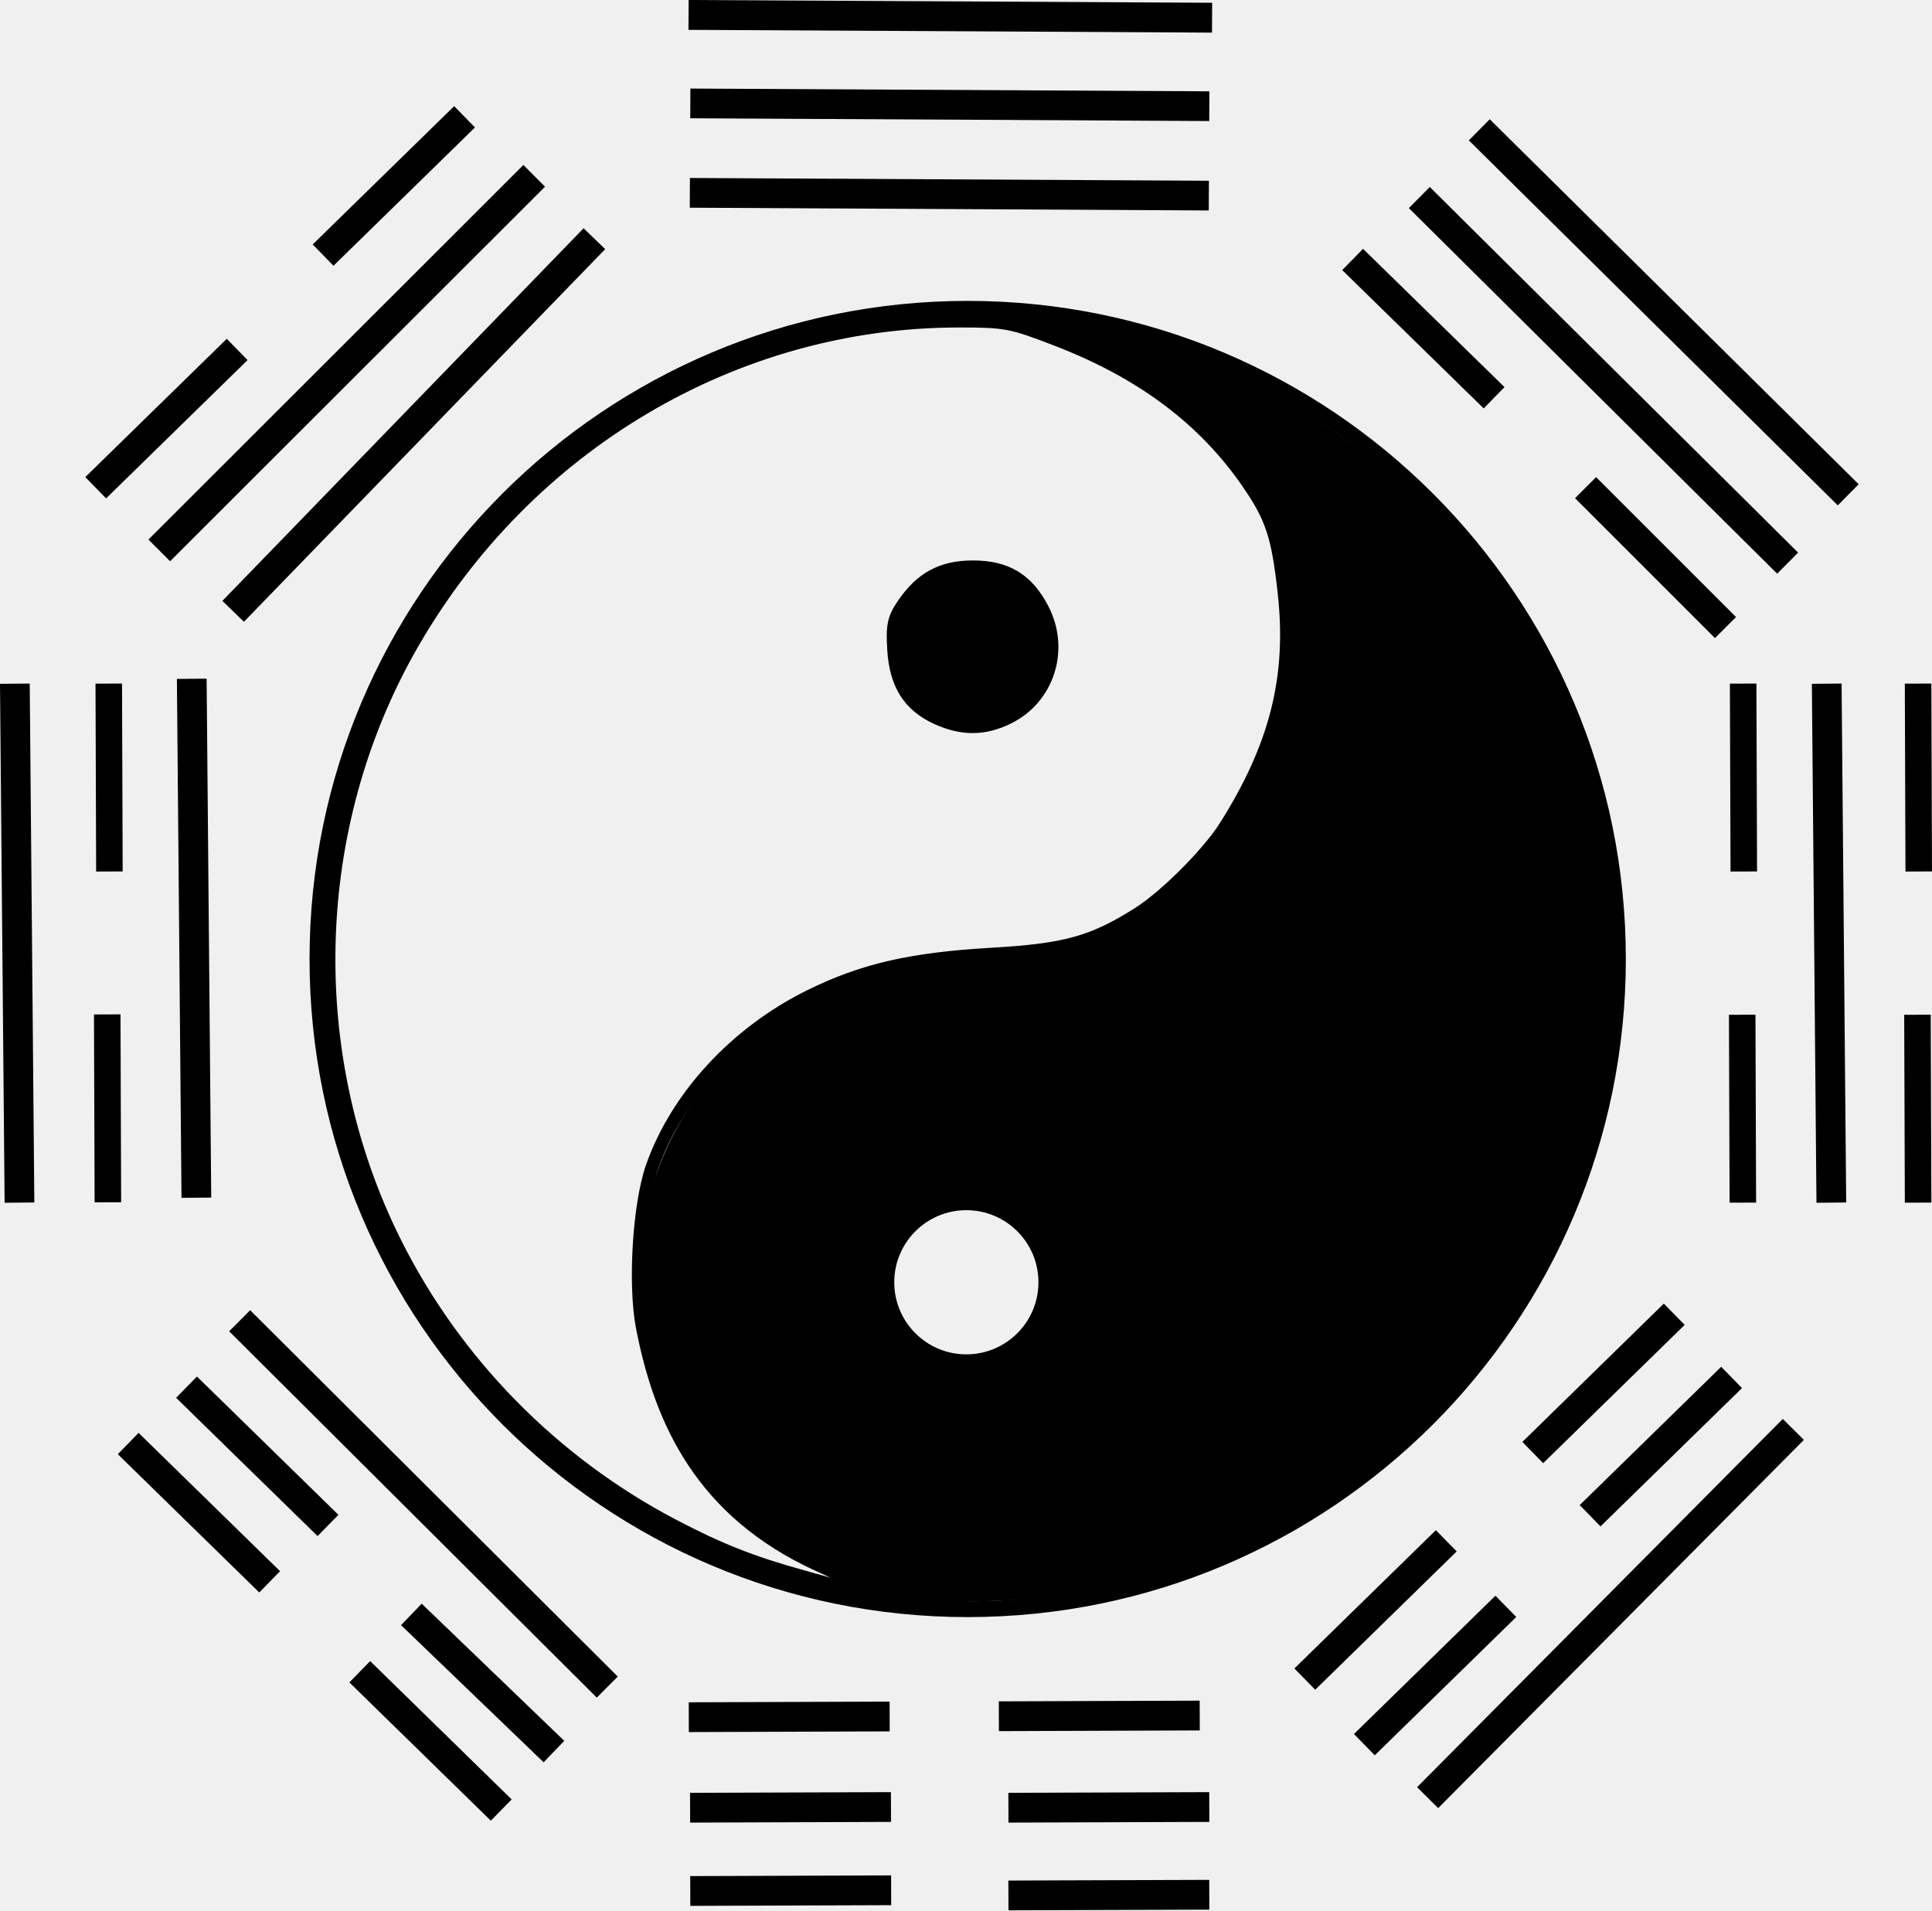
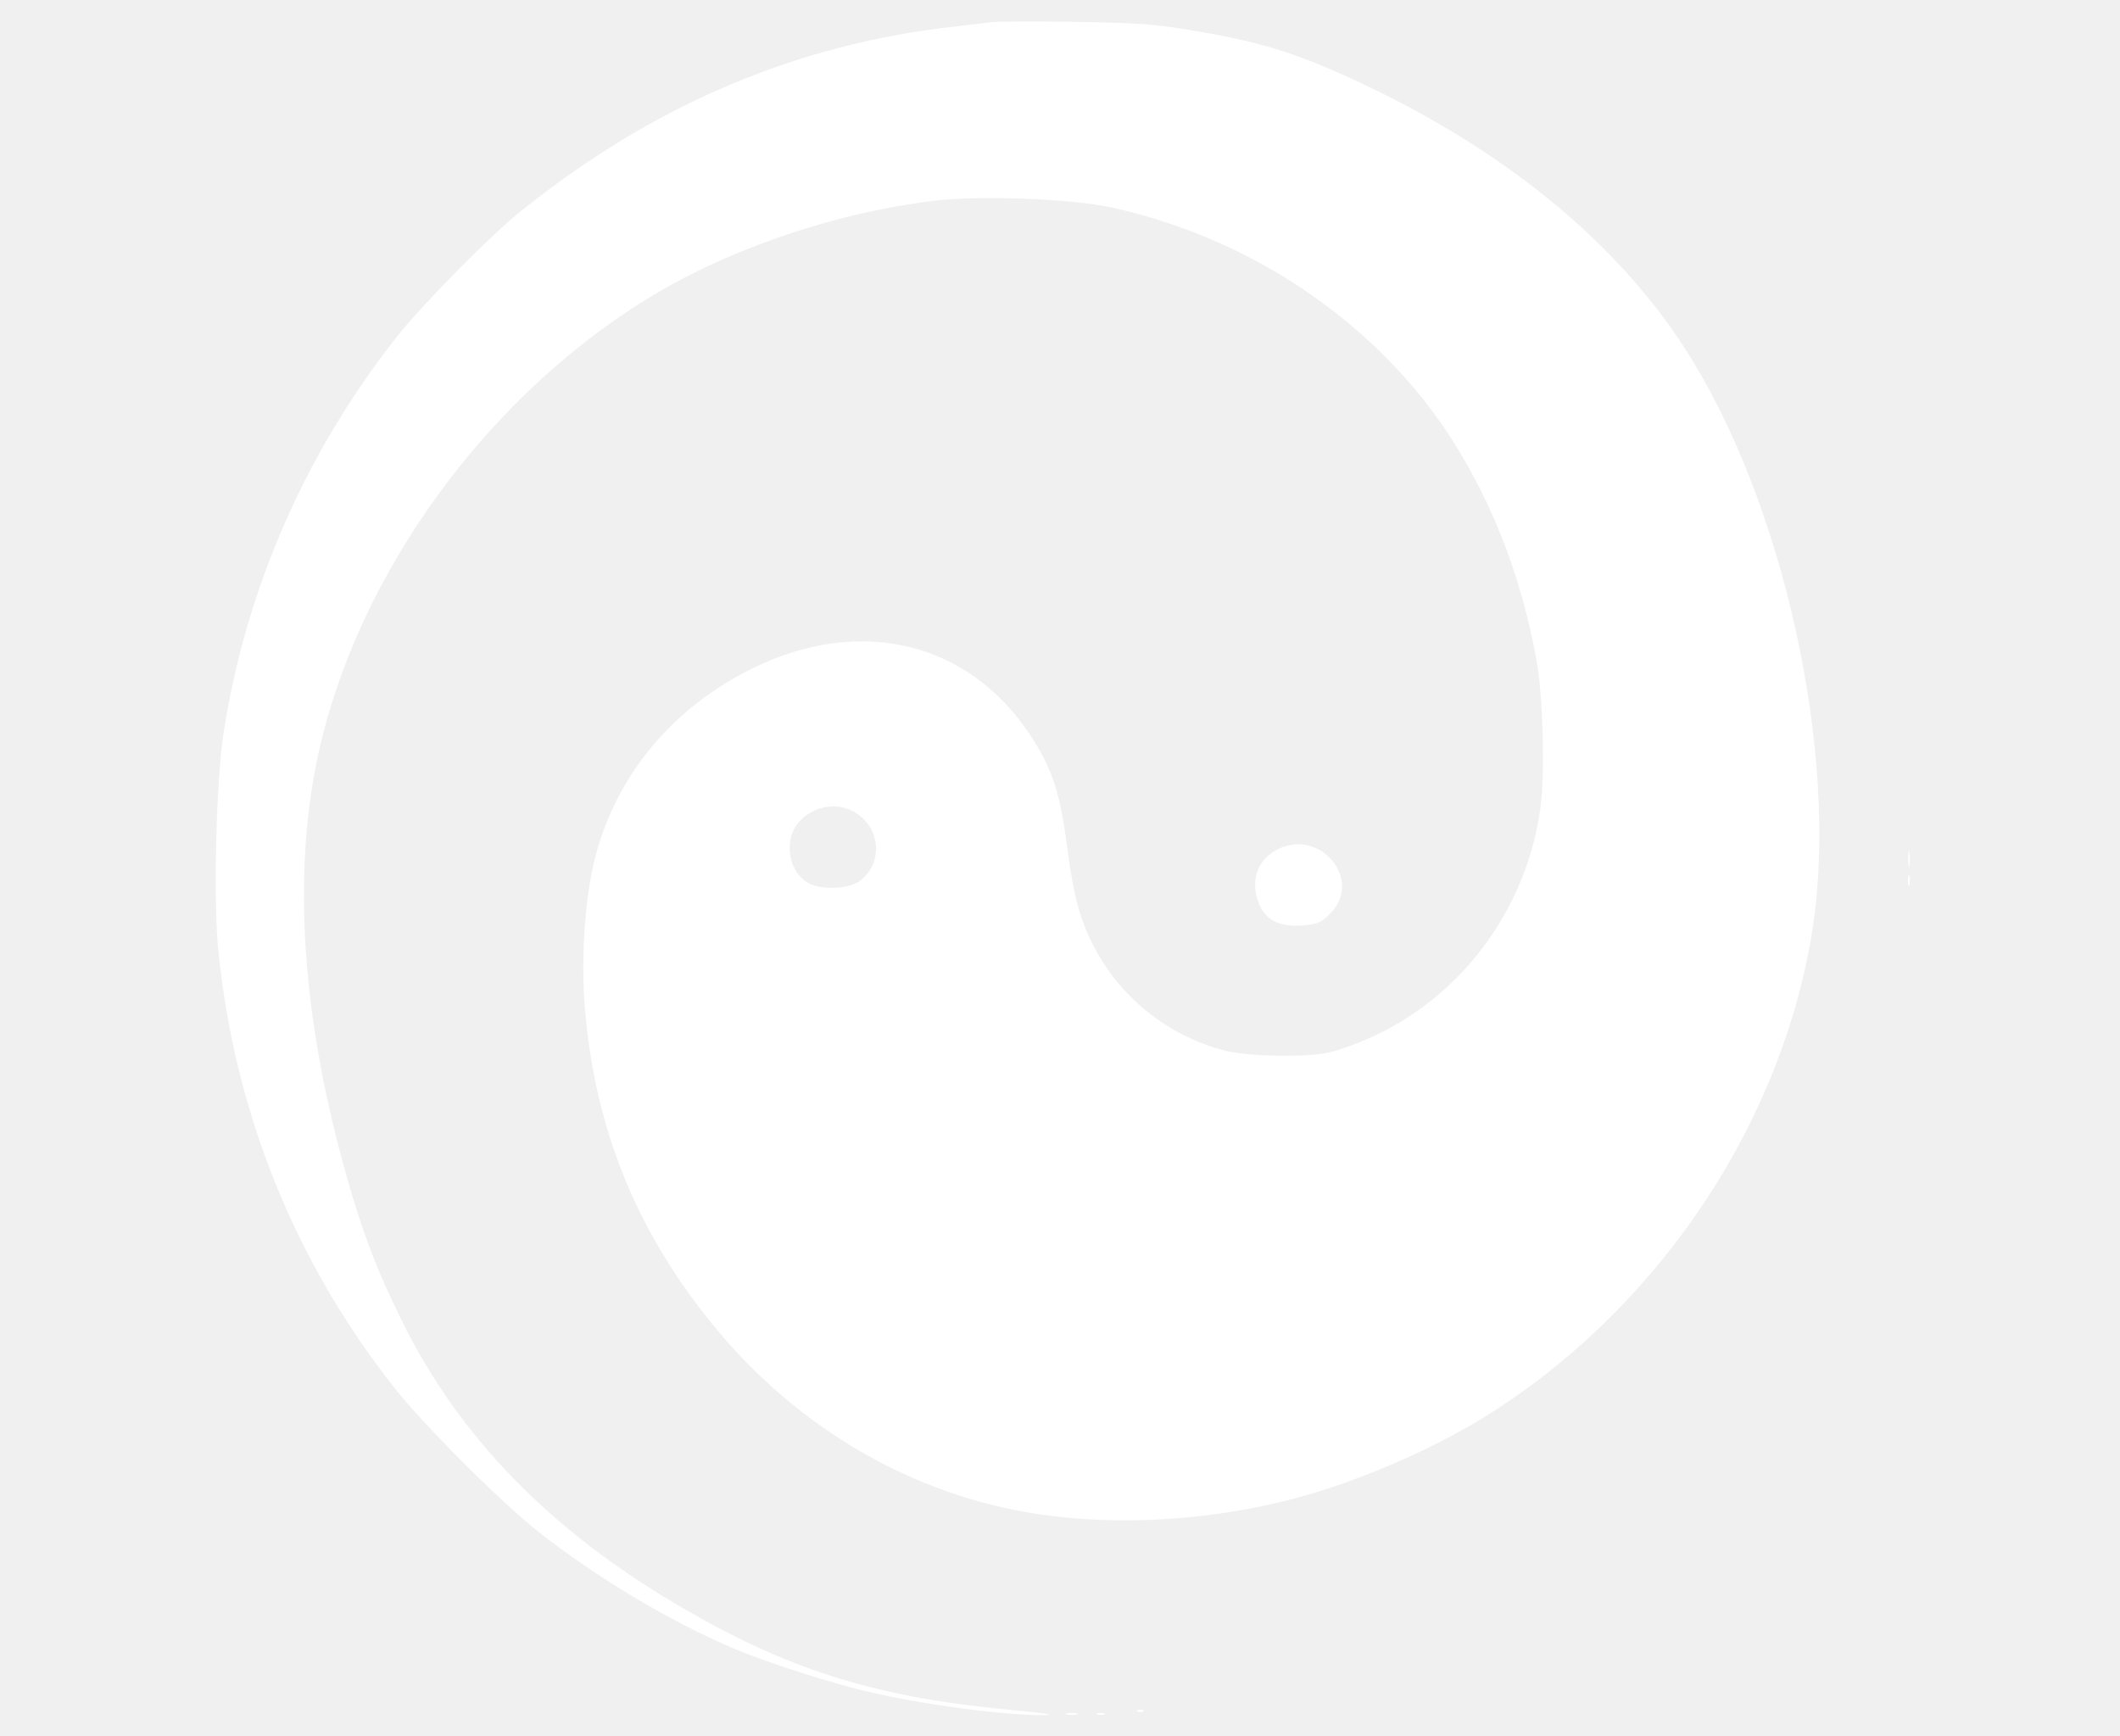
- <svg xmlns="http://www.w3.org/2000/svg" viewBox="0 0 649.615 642.374">
-   <g transform="translate(-36.063 -34.172)">
-     <path transform="matrix(.85029 0 0 .85029 414.88 57.037)" d="m194.29 352.36c0 142.02-115.13 257.14-257.14 257.14s-257.14-115.13-257.14-257.14 115.13-257.14 257.14-257.14 257.14 115.13 257.14 257.14z" fill="none" stroke="#000" stroke-width="6.233" />
-     <a>
-       <path d="m361.61 137.98c183.73 38.491 107.98 231.99-0.594 218.07-139.27 12.554-148.18 172.21-17.686 218.47" fill="none" stroke="#000" stroke-width=".6" />
-     </a>
-     <path transform="matrix(.94025 0 0 .94025 14.831 20.632)" d="m394.73 472.98c0 14.678-11.899 26.577-26.577 26.577s-26.577-11.899-26.577-26.577 11.899-26.577 26.577-26.577 26.577 11.899 26.577 26.577z" fill="none" stroke="#000" stroke-width="1.595" />
-     <path transform="matrix(.94025 0 0 .94025 16.68 -193.37)" d="m394.73 472.98c0 14.678-11.899 26.577-26.577 26.577s-26.577-11.899-26.577-26.577 11.899-26.577 26.577-26.577 26.577 11.899 26.577 26.577z" fill="none" stroke="#000" stroke-width="1.595" />
-     <path d="m267.58 39.191 176.03 0.93" fill="none" stroke="#000" stroke-width="10.039" />
-     <path d="m268.18 68.947 174.5 0.93" fill="none" stroke="#000" stroke-width="9.995" />
-     <path d="m268.02 99.016 174.5 0.93" fill="none" stroke="#000" stroke-width="9.995" />
-     <path d="m533.46 77.825 124.05 122.73" fill="none" stroke="#000" stroke-width="9.995" />
-     <path d="m513.3 100.6 123.84 122.94" fill="none" stroke="#000" stroke-width="9.995" />
-     <path d="m650.28 264.07 1.549 174.5" fill="none" stroke="#000" stroke-width="9.995" />
-     <path d="m100.54 262.42 1.549 174.5" fill="none" stroke="#000" stroke-width="9.995" />
-     <path d="m41.06 264.07 1.549 174.5" fill="none" stroke="#000" stroke-width="9.995" />
-     <path d="m680.79 375.39 0.216 63.182" fill="none" stroke="#000" stroke-width="8.919" />
-     <path d="m681 264.04 0.216 63.182" fill="none" stroke="#000" stroke-width="8.919" />
-     <path d="m622.18 264.04 0.216 63.182" fill="none" stroke="#000" stroke-width="8.919" />
-     <path d="m621.86 375.39 0.216 63.182" fill="none" stroke="#000" stroke-width="8.919" />
-     <path d="m72.122 375.28 0.216 63.182" fill="none" stroke="#000" stroke-width="8.919" />
-     <path d="m72.635 264.04 0.216 63.182" fill="none" stroke="#000" stroke-width="8.919" />
-     <path d="m116.65 478.29 123.6 123.19" fill="none" stroke="#000" stroke-width="9.995" />
-     <path d="m114.46 239.74 121.46-125.3" fill="none" stroke="#000" stroke-width="10.095" />
-     <path d="m89.618 219.25 126.07-125.95" fill="none" stroke="#000" stroke-width="10.309" />
-     <path d="m516.09 638.66 122.96-123.83" fill="none" stroke="#000" stroke-width="9.995" />
-     <path d="m144.7 119.95 47.57-46.504" fill="none" stroke="#000" stroke-width="10.011" />
-     <path d="m68.24 198.18 47.57-46.504" fill="none" stroke="#000" stroke-width="10.011" />
-     <path d="m570.72 543.86 47.57-46.504" fill="none" stroke="#000" stroke-width="10.011" />
-     <path d="m551.44 522.61 47.57-46.504" fill="none" stroke="#000" stroke-width="10.011" />
-     <path d="m474.79 598.79 47.57-46.504" fill="none" stroke="#000" stroke-width="10.011" />
-     <path d="m494.82 620.83 47.57-46.504" fill="none" stroke="#000" stroke-width="10.011" />
-     <path d="m98.777 500.62 47.57 46.504" fill="none" stroke="#000" stroke-width="10.011" />
-     <path d="m79.167 519.58 47.57 46.504" fill="none" stroke="#000" stroke-width="10.011" />
-     <path d="m174.38 577.04 47.942 46.12" fill="none" stroke="#000" stroke-width="10.011" />
-     <path d="m157.03 596.32 47.57 46.504" fill="none" stroke="#000" stroke-width="10.011" />
-     <path d="m490.87 121.42 47.57 46.504" fill="none" stroke="#000" stroke-width="10.011" />
-     <path d="m569.2 198.16 47.04 47.04" fill="none" stroke="#000" stroke-width="10.011" />
-     <path d="m267.66 611.6 67.541-0.235" fill="none" stroke="#000" stroke-width="10.011" />
-     <path d="m371.92 611.28 67.541-0.235" fill="none" stroke="#000" stroke-width="10.011" />
-     <path d="m268.1 642.04 67.541-0.235" fill="none" stroke="#000" stroke-width="10.011" />
-     <path d="m375.13 642.04 67.541-0.235" fill="none" stroke="#000" stroke-width="10.011" />
-     <path d="m268.16 670.04 67.541-0.235" fill="none" stroke="#000" stroke-width="10.011" />
-     <path d="m375.13 671.54 67.541-0.235" fill="none" stroke="#000" stroke-width="10.011" />
-     <path d="m358.87 274.88c-12.618-2.197-21.779-14.988-19.513-27.245 2.725-14.74 16.867-23.233 31.333-18.816 6.182 1.888 12.561 8.505 14.898 15.455 1.892 5.626 1.003 13.382-2.174 18.975-4.753 8.367-15.108 13.275-24.544 11.632z" stroke="#000" stroke-width="5.616" />
-     <path d="m327.94 565.66c-18.617-8.93-40.299-20.121-51.218-34.274-57.02-73.909-8.906-172.38 89.364-173.82 25.323-0.373 30.646-2.386 45.847-9.579 37.778-17.875 65.014-70.787 58.518-113.68-3.125-20.636-1.076-23.635-15.8-43.321-14.53-19.427-26.322-28.046-48.478-39.36l-30.905-11.492 25.597 4.548c43.744 6.167 97.487 38.543 128.67 77.513 84.502 105.61 51.778 262.24-67.858 324.79-31.993 16.726-55.533 22.969-91.1 24.163-28.477 0.956-29.49 0.826-42.633-5.479zm50.544-80.883c17.972-17.972 7.13-45.164-18.008-45.164-9.051 0-11.985 1.11-17.496 6.622-11.373 11.373-11.363 27.003 0.025 38.39 5.541 5.541 8.393 6.597 17.816 6.597 9.363 0 12.286-1.066 17.663-6.444h4e-5z" stroke="#000" stroke-width="2.7" />
-     <path d="m306.07 564.34c-17.317-4.809-28.29-9.156-44.027-17.441-40.126-21.124-72.975-54.615-93.115-94.935-31.548-63.159-29.399-139.91 5.629-201.01 38.533-67.216 108.5-108.68 183.58-108.8 15.981-0.026 17.879 0.332 33.271 6.268 28.643 11.046 49.621 26.796 64.376 48.332 7.946 11.598 9.933 17.683 12.047 36.903 3.105 28.215-2.758 51.454-19.789 78.434-5.756 9.119-20.183 23.538-29.326 29.311-15.25 9.629-24.473 12.18-49.186 13.605-27.132 1.564-43.294 5.282-61.086 14.051-24.897 12.271-44.805 33.804-53.118 57.453-4.451 12.662-6.085 39.696-3.272 54.128 6.144 31.526 19.95 61.811 58.968 79.732 41.255 18.949 31.218 13.881-4.957 3.974zm68.914-288.77c13.467-6.576 18.712-22.922 11.711-36.503-5.17-10.03-12.181-14.293-23.507-14.293-10.45 0-17.421 3.776-23.504 12.731-3.148 4.635-3.652 7.047-3.157 15.103 0.72 11.7 5.231 18.832 14.604 23.089 8.427 3.827 15.835 3.788 23.852-0.127z" fill="none" stroke="#000" stroke-width="4.284" />
+ <svg xmlns="http://www.w3.org/2000/svg" version="1.0" width="728pt" height="596pt" viewBox="0 0 728 596" preserveAspectRatio="xMidYMid meet" id="svg18">
+   <defs id="defs22" />
+   <g transform="translate(0,596) scale(0.1,-0.1)" fill="#ffffff" stroke="none" id="g16">
+     <path d="M3405 5884 c-16 -2 -73 -9 -125 -15 -545 -60 -1038 -270 -1490 -633 -110 -88 -334 -316 -427 -432 -312 -395 -518 -863 -595 -1359 -26 -167 -36 -579 -18 -752 56 -553 263 -1067 605 -1499 101 -128 362 -389 492 -492 200 -158 458 -312 674 -403 109 -46 329 -117 448 -145 200 -48 491 -86 626 -83 28 1 -15 7 -95 15 -476 42 -776 133 -1146 347 -461 266 -780 593 -979 1002 -76 155 -122 273 -169 432 -156 526 -200 1007 -130 1416 108 636 556 1284 1137 1645 275 172 646 300 990 342 159 20 475 8 617 -23 465 -103 880 -378 1138 -754 155 -228 263 -497 318 -798 22 -117 30 -395 14 -507 -54 -400 -336 -730 -715 -839 -73 -21 -291 -18 -375 5 -244 66 -433 255 -499 497 -12 41 -27 126 -35 189 -25 198 -52 281 -131 400 -212 318 -584 406 -951 225 -273 -134 -465 -364 -539 -644 -37 -141 -51 -355 -36 -529 36 -419 183 -774 454 -1099 261 -313 609 -528 993 -612 297 -65 661 -53 990 34 230 61 499 179 692 305 575 373 986 999 1087 1655 91 596 -101 1466 -440 1990 -228 353 -593 657 -1060 885 -262 127 -389 167 -665 211 -105 17 -190 22 -380 24 -135 2 -258 1 -275 -1z m-468 -2714 c88 -53 96 -176 15 -235 -40 -29 -137 -32 -180 -5 -42 26 -66 81 -59 138 11 99 136 156 224 102z" id="path2" />
+     <path d="M4379 3039 c-65 -38 -86 -108 -55 -184 23 -54 68 -77 143 -73 55 4 67 8 98 38 122 118 -36 305 -186 219z" id="path4" />
+     <path d="M6553 3010 c0 -25 2 -35 4 -22 2 12 2 32 0 45 -2 12 -4 2 -4 -23z" id="path6" />
+     <path d="M6552 2935 c0 -16 2 -22 5 -12 2 9 2 23 0 30 -3 6 -5 -1 -5 -18z" id="path8" />
+     <path d="M3908 83 c7 -3 16 -2 19 1 4 3 -2 6 -13 5 -11 0 -14 -3 -6 -6z" id="path10" />
+     <path d="M3663 73 c9 -2 25 -2 35 0 9 3 1 5 -18 5 -19 0 -27 -2 -17 -5z" id="path12" />
+     <path d="M3768 73 c6 -2 18 -2 25 0 6 3 1 5 -13 5 -14 0 -19 -2 -12 -5z" id="path14" />
  </g>
</svg>
